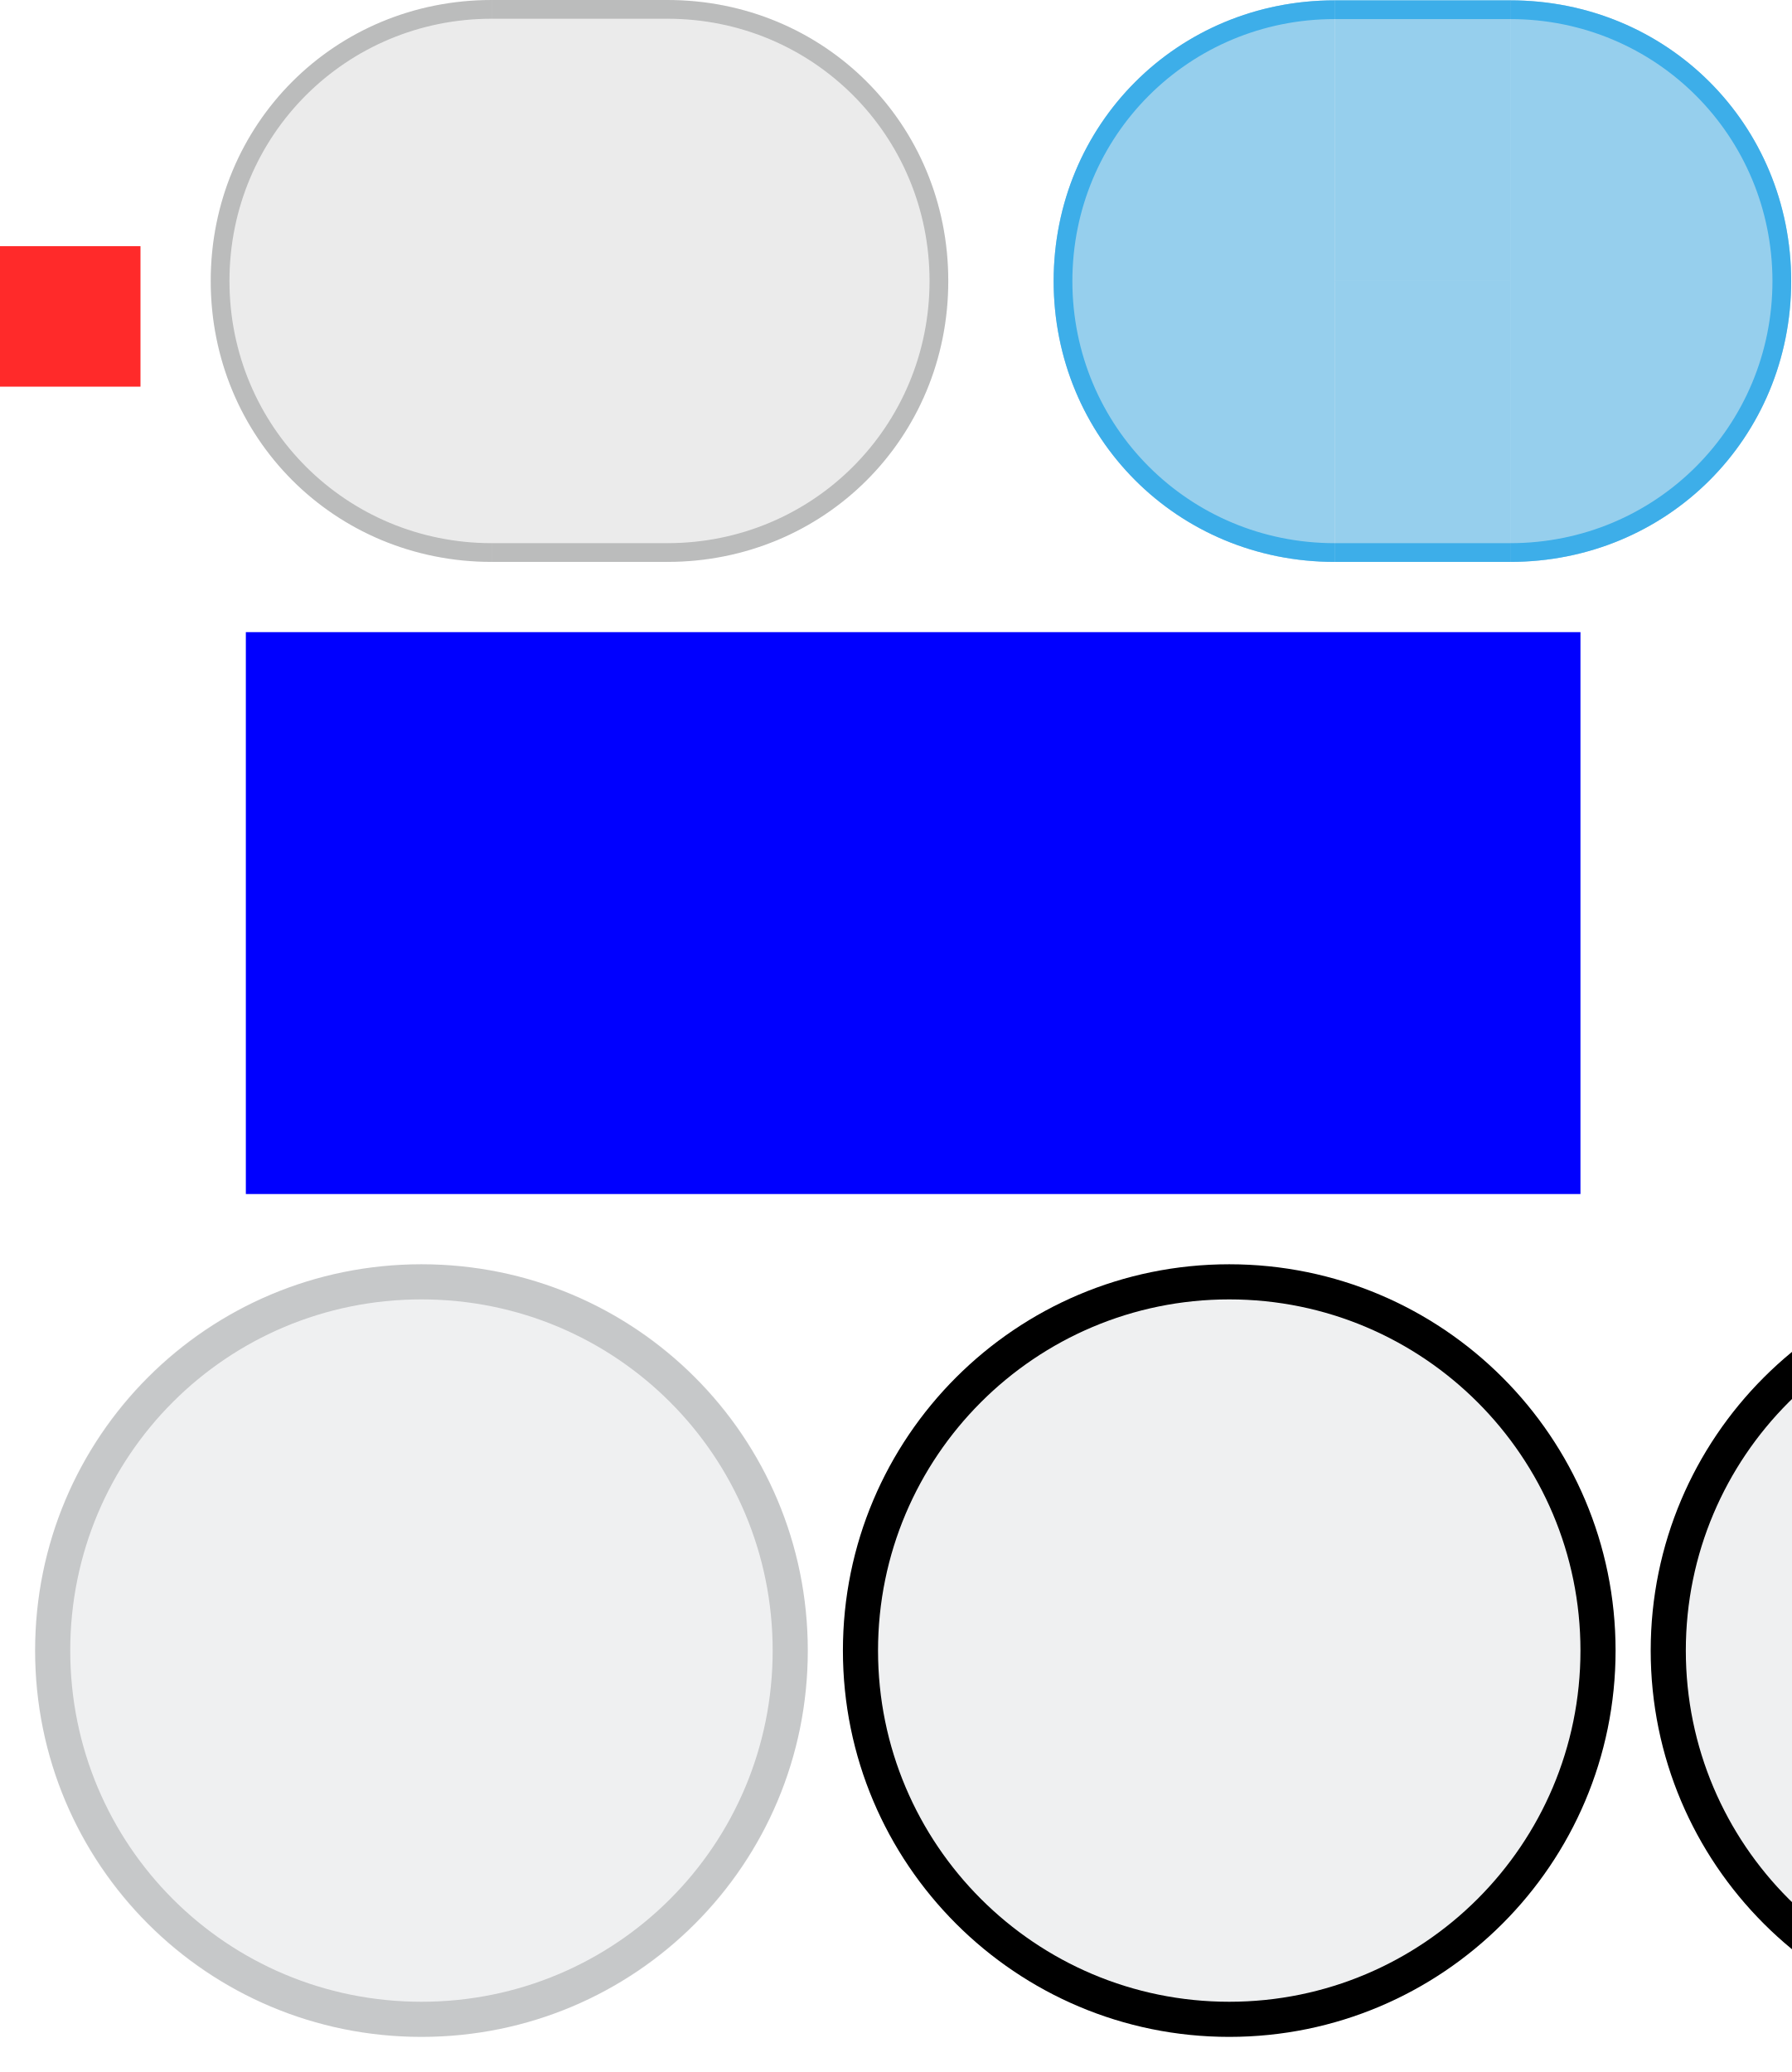
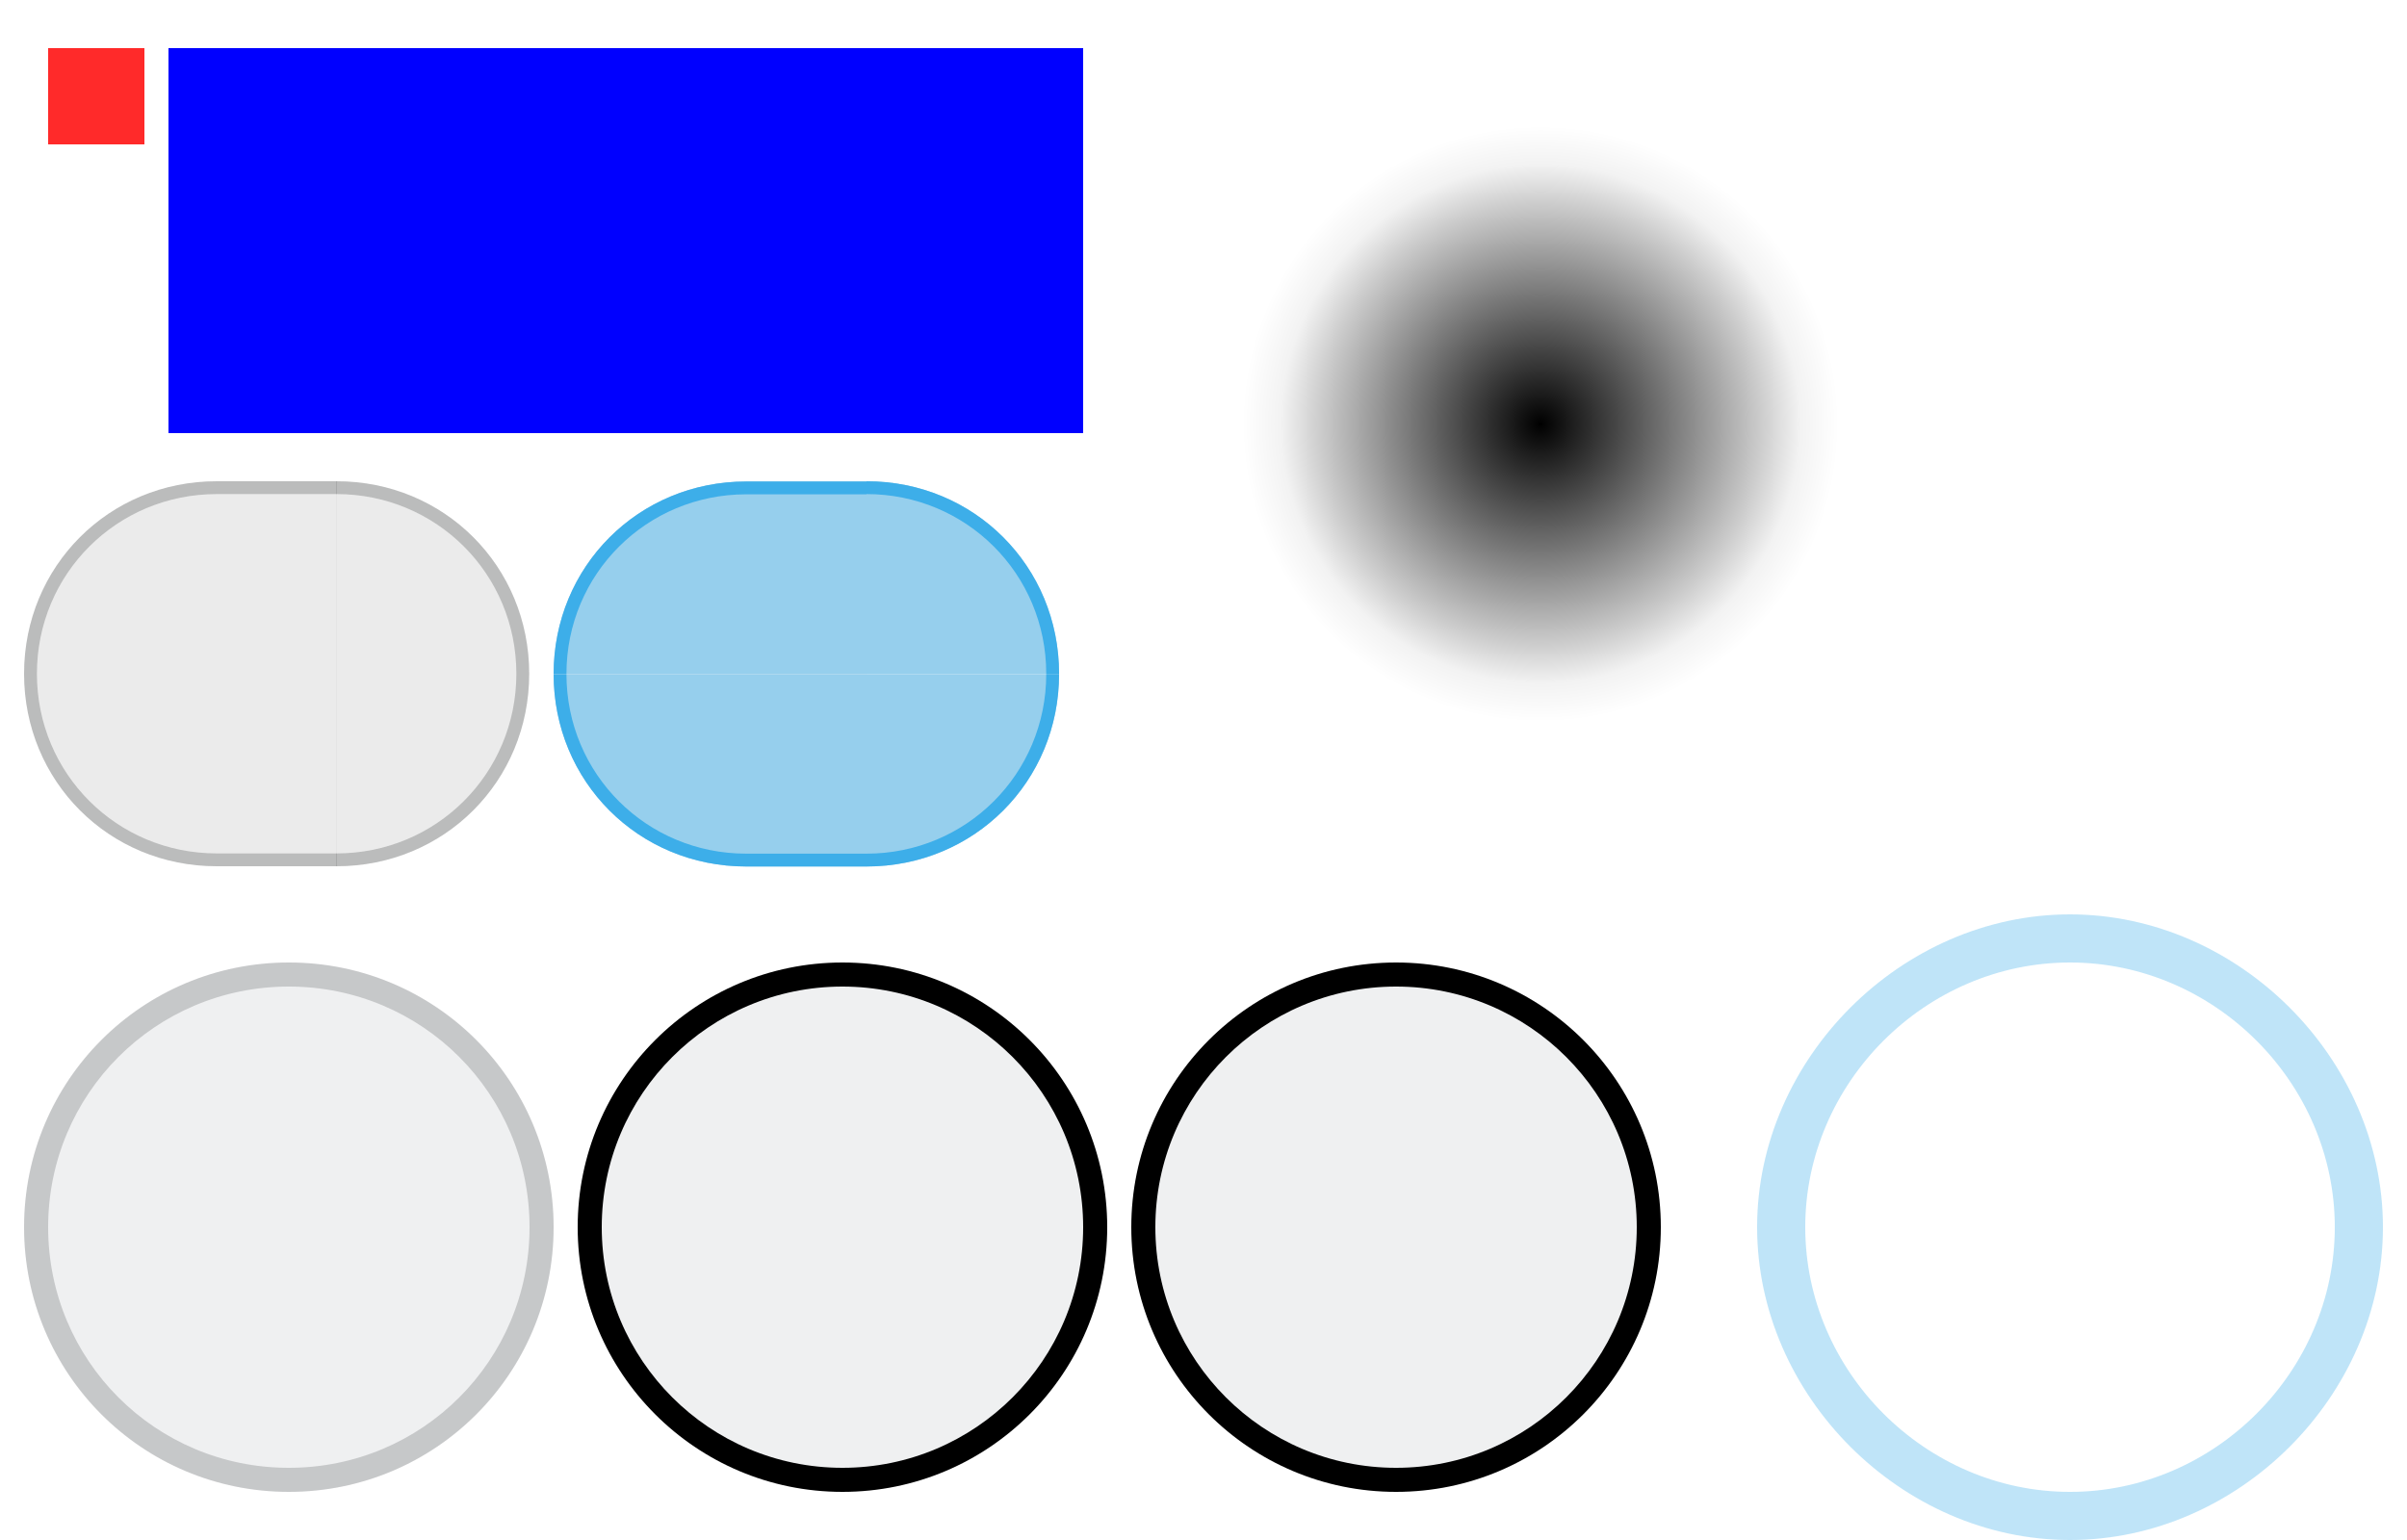
- <svg xmlns="http://www.w3.org/2000/svg" xmlns:xlink="http://www.w3.org/1999/xlink" id="svg2" version="1.1" viewBox="0 0 51 59" width="51" height="59">
+ <svg xmlns="http://www.w3.org/2000/svg" xmlns:xlink="http://www.w3.org/1999/xlink" id="svg2" version="1.1" viewBox="0 0 100 64" width="100" height="64">
  <defs id="defs57">
    <radialGradient xlink:href="#shadow" id="radialGradient1675" cx="108" cy="111.5" fx="108" fy="111.5" r="11.5" gradientUnits="userSpaceOnUse" />
    <linearGradient id="shadow">
      <stop id="stop0" offset="0" style="stop-color:#000;stop-opacity:1" />
      <stop id="stop1" offset="0.739" style="stop-color:#000;stop-opacity:.2" />
      <stop id="stop2" offset="0.826" style="stop-color:#000;stop-opacity:.1" />
      <stop id="stop3" offset="0.87" style="stop-color:#000;stop-opacity:.05" />
      <stop id="stop4" offset="1" style="stop-color:#000;stop-opacity:0" />
    </linearGradient>
  </defs>
  <style id="current-color-scheme" type="text/css">.ColorScheme-Text {
            color:#232629;
            stop-color:#232629;
        }
        .ColorScheme-Background {
            color:#eff0f1;
            stop-color:#eff0f1;
        }
        .ColorScheme-Highlight {
            color:#3daee9;
            stop-color:#3daee9;
        }
        .ColorScheme-ButtonText {
            color:#232629;
            stop-color:#232629;
        }
        .ColorScheme-ButtonBackground {
            color:#eff0f1;
            stop-color:#eff0f1;
        }</style>
-   <rect id="hint-stretch-borders" y="7.01" width="4" height="4" fill="#ff2a2a" x="0" />
-   <g id="active-left">
-     <g transform="matrix(0.5333333,0,0,0.5333333,14,-15.99)" id="g1088">
-       <path id="path3239" fill="currentColor" class="ColorScheme-ButtonBackground" d="M 30,45 C 30,36.629 36.606,30 45,30 V 45" />
-       <path id="path2278" fill="currentColor" class="ColorScheme-Highlight" d="M 30,45 C 30,36.629 36.606,30 45,30 V 45" opacity="0.50" />
-       <path id="path2040" fill="currentColor" class="ColorScheme-Highlight" d="m 30,45 c 0,-8.371 6.606,-15 15,-15 v 1 c -7.751,0 -14,6.202 -14,14" />
-     </g>
-     <g transform="matrix(0.5333333,0,0,-0.5333333,14,32)" id="g1092">
-       <path id="path3154" fill="currentColor" class="ColorScheme-ButtonBackground" d="M 30,45 C 30,36.629 36.606,30 45,30 V 45" />
-       <path id="path2289" fill="currentColor" class="ColorScheme-Highlight" d="M 30,45 C 30,36.629 36.606,30 45,30 V 45" opacity="0.50" />
-       <path id="path2291" fill="currentColor" class="ColorScheme-Highlight" d="m 30,45 c 0,-8.371 6.606,-15 15,-15 v 1 c -7.751,0 -14,6.202 -14,14" />
-     </g>
+   <rect id="hint-stretch-borders" y="2" width="4" height="4" fill="#ff2a2a" x="2" />
+   <rect style="fill:#0000ff;stroke-width:145.989;stroke-linecap:round" id="hint-bar-size" width="38" height="16" x="7" y="2" />
+   <g id="handle" transform="translate(-66,25)">
+     <path id="rect835-3-6" d="M 67,15 H 89 V 37 H 67 Z" fill="none" opacity="0.02" style="display:inline" />
+     <rect id="rect841-6-6-5-3-3" class="ColorScheme-ButtonBackground" x="67" y="15" width="22" height="22" rx="11" fill="currentColor" fill-rule="evenodd" style="display:inline" />
+     <path id="rect841-6" d="m 78,15 c -6.094,0 -11,4.906 -11,11 0,6.094 4.906,11 11,11 6.094,0 11,-4.906 11,-11 0,-6.094 -4.906,-11 -11,-11 z m 0,1 c 5.54,0 10,4.46 10,10 0,5.54 -4.46,10 -10,10 -5.54,0 -10,-4.46 -10,-10 0,-5.54 4.46,-10 10,-10 z" class="ColorScheme-ButtonText" fill="currentColor" fill-rule="evenodd" opacity="0.3" style="display:inline;opacity:0.2" />
  </g>
-   <g id="active-right">
-     <g transform="matrix(0,0.5333333,-0.5333333,0,67,-15.99)" id="g1097">
-       <path id="path2987" fill="currentColor" class="ColorScheme-ButtonBackground" d="M 30,45 C 30,36.629 36.606,30 45,30 V 45" />
-       <path id="path2283" fill="currentColor" class="ColorScheme-Highlight" d="M 30,45 C 30,36.629 36.606,30 45,30 V 45" opacity="0.50" />
-       <path id="path2285" fill="currentColor" class="ColorScheme-Highlight" d="m 30,45 c 0,-8.371 6.606,-15 15,-15 v 1 c -7.751,0 -14,6.202 -14,14" />
-     </g>
-     <g transform="matrix(0,-0.5333333,-0.5333333,0,67,32)" id="g1101">
-       <path id="path3070" fill="currentColor" class="ColorScheme-ButtonBackground" d="M 30,45 C 30,36.629 36.606,30 45,30 V 45" />
-       <path id="path2295" fill="currentColor" class="ColorScheme-Highlight" d="M 30,45 C 30,36.629 36.606,30 45,30 V 45" opacity="0.50" />
-       <path id="path2297" fill="currentColor" class="ColorScheme-Highlight" d="m 30,45 c 0,-8.371 6.606,-15 15,-15 v 1 c -7.751,0 -14,6.202 -14,14" />
-     </g>
-   </g>
-   <g id="active-center">
-     <g transform="matrix(1,0,0,0.5333333,-15,-15.99)" id="g1106">
-       <path id="path2824" class="ColorScheme-ButtonBackground" d="m 53,30 h 5 v 15 h -5 z" style="fill:currentColor" />
-       <path id="path2453" class="ColorScheme-Highlight" d="m 53,30 h 5 v 15 h -5 z" style="fill:currentColor;fill-rule:evenodd;opacity:.50" />
-       <path fill="currentColor" id="path2455" class="ColorScheme-Highlight" d="m 53,31 h 5 v -1 h -5 z" />
-     </g>
-     <g transform="matrix(1,0,0,-0.5333333,-15,32)" id="g1110">
-       <path id="path2905" class="ColorScheme-ButtonBackground" d="m 53,30 h 5 v 15 h -5 z" style="fill:currentColor;fill-rule:evenodd;" />
-       <path id="path2644" class="ColorScheme-Highlight" d="m 53,30 h 5 v 15 h -5 z" style="fill:currentColor;fill-rule:evenodd;opacity:.50" />
-       <path fill="currentColor" id="path2646" class="ColorScheme-Highlight" d="m 53,31 h 5 v -1 h -5 z" />
-     </g>
-   </g>
-   <g id="inactive-left">
-     <g transform="matrix(0.5333333,0,0,0.5333333,-10,-16)" id="g1115">
-       <path fill="currentColor" id="path3759" class="ColorScheme-ButtonText" d="M 30,45 C 30,36.629 36.606,30 45,30 V 45" fill-opacity="0.09" />
-       <path fill="currentColor" id="path3761" class="ColorScheme-ButtonText" d="m 30,45 c 0,-8.371 6.606,-15 15,-15 v 1 c -7.751,0 -14,6.202 -14,14" fill-opacity="0.24" />
-     </g>
-     <g transform="matrix(0.5333333,0,0,-0.5333333,-10,32)" id="g1119">
-       <path fill="currentColor" id="path3771" class="ColorScheme-ButtonText" d="M 30,45 C 30,36.629 36.606,30 45,30 V 45" fill-opacity="0.09" />
-       <path fill="currentColor" id="path3773" class="ColorScheme-ButtonText" d="m 30,45 c 0,-8.371 6.606,-15 15,-15 v 1 c -7.751,0 -14,6.202 -14,14" fill-opacity="0.24" />
-     </g>
-   </g>
-   <g id="inactive-right">
-     <g transform="matrix(0,0.5333333,-0.5333333,0,43,-16)" id="g1124">
-       <path fill="currentColor" id="path3765" class="ColorScheme-ButtonText" d="M 30,45 C 30,36.629 36.606,30 45,30 V 45" fill-opacity="0.09" />
-       <path fill="currentColor" id="path3767" class="ColorScheme-ButtonText" d="m 30,45 c 0,-8.371 6.606,-15 15,-15 v 1 c -7.751,0 -14,6.202 -14,14" fill-opacity="0.24" />
-     </g>
-     <g transform="matrix(0,-0.5333333,-0.5333333,0,43,32)" id="g1128">
-       <path fill="currentColor" id="path3777" class="ColorScheme-ButtonText" d="M 30,45 C 30,36.629 36.606,30 45,30 V 45" fill-opacity="0.09" />
-       <path fill="currentColor" id="path3779" class="ColorScheme-ButtonText" d="m 30,45 c 0,-8.371 6.606,-15 15,-15 v 1 c -7.751,0 -14,6.202 -14,14" fill-opacity="0.24" />
-     </g>
-   </g>
-   <rect style="fill:#0000ff;stroke-width:145.989;stroke-linecap:round" id="hint-bar-size" width="38" height="16" x="7" y="18" />
-   <g id="inactive-center">
-     <g transform="matrix(1,0,0,0.5333333,-39,-16)" id="g1133">
-       <path id="path3783" class="ColorScheme-ButtonText" d="m 53,30 h 5 v 15 h -5 z" fill-opacity="0.09" fill="currentColor" />
-       <path fill="currentColor" id="path1207" class="ColorScheme-ButtonText" d="m 53,31 h 5 v -1 h -5 z" fill-opacity="0.24" />
-     </g>
-     <g transform="matrix(1,0,0,-0.5333333,-39,32)" id="g1137">
-       <path fill="currentColor" id="path3789" class="ColorScheme-ButtonText" d="m 53,30 h 5 v 15 h -5 z" fill-opacity="0.09" />
-       <path fill="currentColor" id="path3791" class="ColorScheme-ButtonText" d="m 53,31 h 5 v -1 h -5 z" fill-opacity="0.24" />
-     </g>
-   </g>
-   <g id="handle" transform="translate(-66,21)">
-     <path id="rect835-3-6" d="M 67,15 H 89 V 37 H 67 Z" fill="none" opacity="0.02" />
-     <rect id="rect841-6-6-5-3-3" class="ColorScheme-ButtonBackground" x="67" y="15" width="22" height="22" rx="11" fill="currentColor" fill-rule="evenodd" />
-     <path id="rect841-6" d="m 78,15 c -6.094,0 -11,4.906 -11,11 0,6.094 4.906,11 11,11 6.094,0 11,-4.906 11,-11 0,-6.094 -4.906,-11 -11,-11 z m 0,1 c 5.54,0 10,4.46 10,10 0,5.54 -4.46,10 -10,10 -5.54,0 -10,-4.46 -10,-10 0,-5.54 4.46,-10 10,-10 z" class="ColorScheme-ButtonText" fill="currentColor" fill-rule="evenodd" opacity="0.3" style="opacity:0.2" />
-   </g>
-   <g transform="translate(-30,-11)" id="handle-focus">
+   <g transform="translate(-9,19)" id="handle-focus">
    <path id="rect1962" d="m 95,19 c -7,0 -13,6 -13,13 0,7 6,13 13,13 7,0 13,-6 13,-13 0,-7 -6,-13 -13,-13 z m 0,2 c 6,0 11,5 11,11 0,6 -5,11 -11,11 -6,0 -11,-5 -11,-11 0,-6 5,-11 11,-11 z" style="color:#3daee9;opacity:0.33;fill:currentColor;stop-color:#3daee9" class="ColorScheme-Highlight" />
  </g>
-   <g id="handle-shadow" transform="matrix(1.076923,0,0,1.076923,-31.92308,-71.07693)">
+   <g id="handle-shadow" transform="matrix(1.076923,0,0,1.076923,-52.3077,-102.4615)">
    <rect id="rect3114-3-3" height="26" style="opacity:0.001;fill:#000000;fill-opacity:0.004" width="26" x="95" y="97" />
    <circle style="fill:url(#radialGradient1675);fill-opacity:1;fill-rule:evenodd" id="path1195-6" cx="108" cy="111.5" r="11.5" />
  </g>
-   <g id="handle-hover" transform="translate(-38,-44)">
-     <path id="path4176" d="m 62,80 h 22 v 22 H 62 Z" fill="none" opacity="0.02" />
-     <rect id="rect4178" class="ColorScheme-ButtonFocus" x="62" y="80" width="22" height="22" rx="11" fill="currentColor" fill-rule="evenodd" />
-     <rect id="rect4180" class="ColorScheme-ButtonBackground" x="63" y="81" width="20" height="20" rx="10" fill="currentColor" fill-rule="evenodd" />
+   <g id="handle-hover" transform="translate(-38,-40)">
+     <path id="path4342-3" d="m 62,80 h 22 v 22 H 62 Z" fill="none" opacity="0.02" style="display:inline" />
+     <rect id="rect4344-6" class="ColorScheme-ButtonFocus" x="62" y="80" width="22" height="22" rx="11" fill="currentColor" fill-rule="evenodd" style="display:inline" />
+     <rect id="rect4346-7" class="ColorScheme-ButtonBackground" x="63" y="81" width="20" height="20" rx="10" fill="currentColor" fill-rule="evenodd" style="color:#eff0f1;display:inline;stop-color:#eff0f1" />
  </g>
-   <g id="handle-pressed" transform="translate(-15,-44)">
-     <path id="path4342" d="m 62,80 h 22 v 22 H 62 Z" fill="none" opacity="0.02" />
-     <rect id="rect4344" class="ColorScheme-ButtonFocus" x="62" y="80" width="22" height="22" rx="11" fill="currentColor" fill-rule="evenodd" />
-     <rect id="rect4346" class="ColorScheme-ButtonBackground" x="63" y="81" width="20" height="20" rx="10" fill="currentColor" fill-rule="evenodd" />
+   <g id="handle-pressed" transform="translate(-15,-40)">
+     <path id="path4342" d="m 62,80 h 22 v 22 H 62 Z" fill="none" opacity="0.02" style="display:inline" />
+     <rect id="rect4344" class="ColorScheme-ButtonFocus" x="62" y="80" width="22" height="22" rx="11" fill="currentColor" fill-rule="evenodd" style="display:inline" />
+     <rect id="rect4346" class="ColorScheme-ButtonBackground" x="63" y="81" width="20" height="20" rx="10" fill="currentColor" fill-rule="evenodd" style="display:inline" />
+   </g>
+   <g id="layer2">
+     <g id="active-left" transform="translate(-7,20)">
+       <use x="0" y="0" xlink:href="#g1088" id="use6" transform="matrix(1,0,0,-1,0,16.02)" />
+       <g transform="matrix(0.5333333,0,0,0.5333333,14,-15.99)" id="g1088">
+         <path id="path3239" fill="currentColor" class="ColorScheme-ButtonBackground" d="M 30,45 C 30,36.629 36.606,30 45,30 V 45" style="color:#eff0f1;stop-color:#eff0f1" />
+         <path id="path2278" fill="currentColor" class="ColorScheme-Highlight" d="M 30,45 C 30,36.629 36.606,30 45,30 V 45" opacity="0.5" style="color:#3daee9;display:inline;stop-color:#3daee9" />
+         <path id="path2040" fill="currentColor" class="ColorScheme-Highlight" d="m 30,45 c 0,-8.371 6.606,-15 15,-15 v 1 c -7.751,0 -14,6.202 -14,14" style="color:#3daee9;display:inline;stop-color:#3daee9" />
+       </g>
+     </g>
+     <g id="active-right" transform="matrix(-1,0,0,1,82,19)">
+       <use x="0" y="0" xlink:href="#g9" id="use9" transform="matrix(1,0,0,-1,0,18.01)" />
+       <g transform="matrix(0.5333333,0,0,0.5333333,22,-15)" id="g9">
+         <path id="path7" fill="currentColor" class="ColorScheme-ButtonBackground" d="M 30,45 C 30,36.629 36.606,30 45,30 V 45" style="color:#eff0f1;stop-color:#eff0f1" />
+         <path id="path8" fill="currentColor" class="ColorScheme-Highlight" d="M 30,45 C 30,36.629 36.606,30 45,30 V 45" opacity="0.5" style="color:#3daee9;display:inline;stop-color:#3daee9" />
+         <path id="path9" fill="currentColor" class="ColorScheme-Highlight" d="m 30,45 c 0,-8.371 6.606,-15 15,-15 v 1 c -7.751,0 -14,6.202 -14,14" style="color:#3daee9;display:inline;stop-color:#3daee9" />
+       </g>
+     </g>
+     <g id="active-center" transform="matrix(1,0,0,-1,-7,36.02)">
+       <use x="0" y="0" xlink:href="#g1106" id="use7" transform="matrix(1,0,0,-1,1.5e-7,16.02)" />
+       <g transform="matrix(1,0,0,-0.5333333,-15,32.01)" id="g1106">
+         <path id="path2824" class="ColorScheme-ButtonBackground" d="m 53,30 h 5 v 15 h -5 z" style="color:#eff0f1;fill:currentColor;stop-color:#eff0f1" />
+         <path id="path2453" class="ColorScheme-Highlight" d="m 53,30 h 5 v 15 h -5 z" style="color:#3daee9;opacity:0.5;fill:currentColor;fill-rule:evenodd;stop-color:#3daee9" />
+         <path fill="currentColor" id="path2455" class="ColorScheme-Highlight" d="m 53,31 h 5 v -1 h -5 z" style="color:#3daee9;stop-color:#3daee9" />
+       </g>
+     </g>
+   </g>
+   <g id="layer1">
+     <g id="inactive-left" transform="translate(-5,20)">
+       <use x="0" y="0" xlink:href="#g1115" id="use1" transform="matrix(1,0,0,-1,0,16)" />
+       <g transform="matrix(0.5333333,0,0,0.5333333,-10,-16)" id="g1115">
+         <path fill="currentColor" id="path3759" class="ColorScheme-ButtonText" d="M 30,45 C 30,36.629 36.606,30 45,30 V 45" fill-opacity="0.09" style="color:#232629;stop-color:#232629" />
+         <path fill="currentColor" id="path3761" class="ColorScheme-ButtonText" d="m 30,45 c 0,-8.371 6.606,-15 15,-15 v 1 c -7.751,0 -14,6.202 -14,14" fill-opacity="0.24" style="color:#232629;display:inline;stop-color:#232629" />
+       </g>
+     </g>
+     <g id="inactive-right" transform="translate(-5.014279,17)">
+       <use x="0" y="0" xlink:href="#g1115-3" id="use3" transform="matrix(1,0,0,-1,0,22)" />
+       <g transform="matrix(-0.5333333,0,0,0.5333333,43,-13)" id="g1115-3">
+         <path fill="currentColor" id="path3759-5" class="ColorScheme-ButtonText" d="M 30,45 C 30,36.629 36.606,30 45,30 V 45" fill-opacity="0.09" style="color:#232629;stop-color:#232629" />
+         <path fill="currentColor" id="path3761-6" class="ColorScheme-ButtonText" d="m 30,45 c 0,-8.371 6.606,-15 15,-15 v 1 c -7.751,0 -14,6.202 -14,14" fill-opacity="0.24" style="color:#232629;display:inline;stop-color:#232629" />
+       </g>
+     </g>
+     <g id="inactive-center" transform="translate(-5,20)">
+       <use x="0" y="0" xlink:href="#g1133" id="use2" transform="matrix(1,0,0,-1,0,16)" />
+       <g transform="matrix(1,0,0,0.5333333,-39,-16)" id="g1133">
+         <path id="path3783" class="ColorScheme-ButtonText" d="m 53,30 h 5 v 15 h -5 z" fill-opacity="0.09" fill="currentColor" style="color:#232629;stop-color:#232629" />
+         <path fill="currentColor" id="path1207" class="ColorScheme-ButtonText" d="m 53,31 h 5 v -1 h -5 z" fill-opacity="0.24" style="color:#232629;stop-color:#232629" />
+       </g>
+     </g>
  </g>
</svg>
